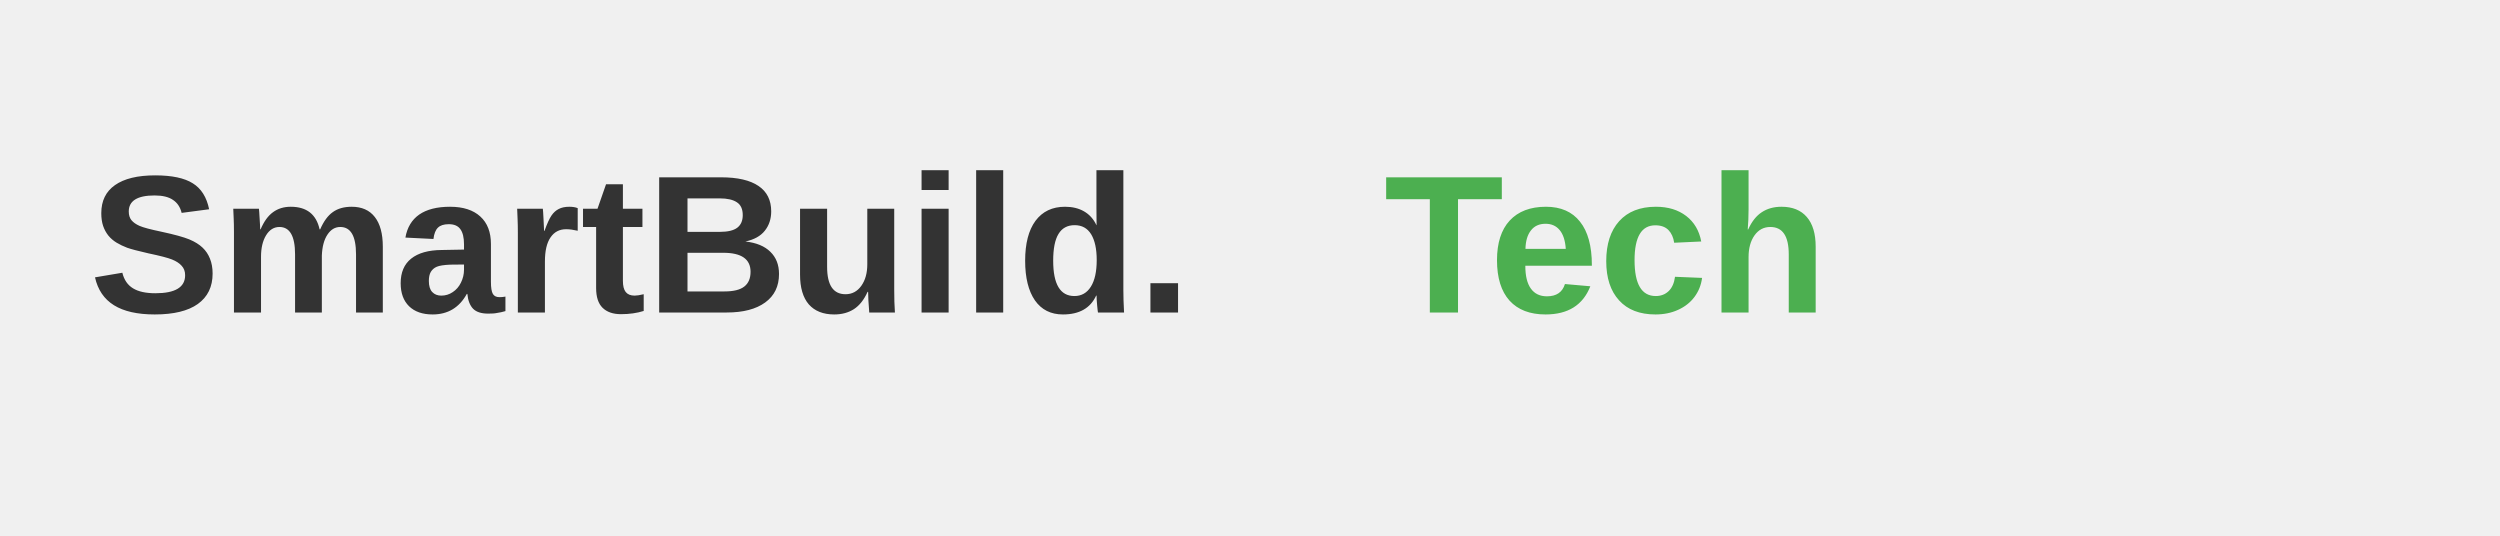
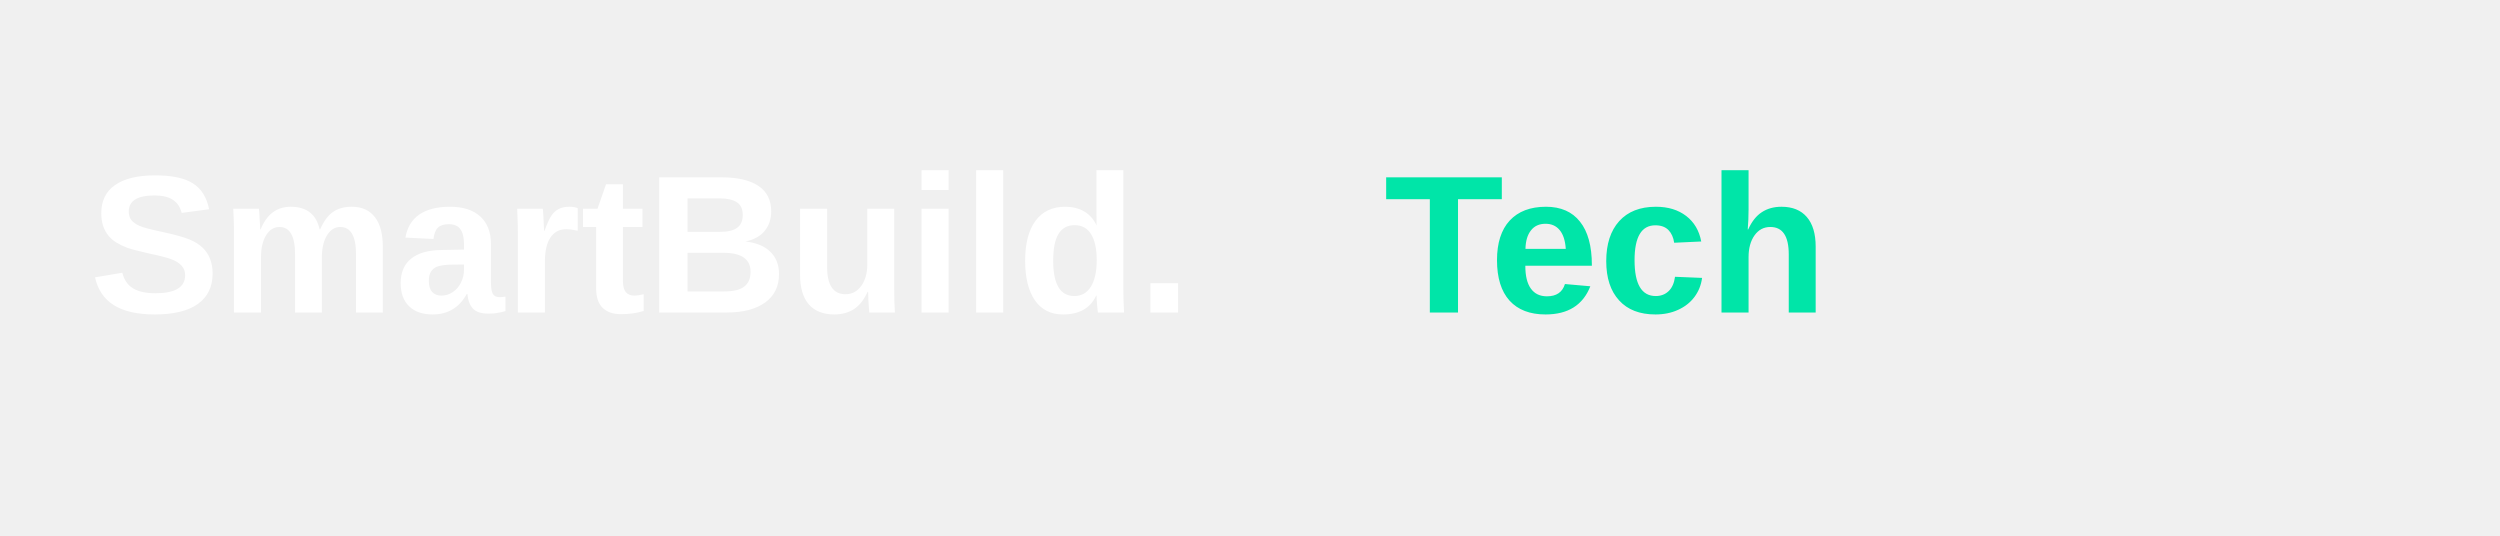
- <svg xmlns="http://www.w3.org/2000/svg" viewBox="0 0 280 60" width="280" height="60">
+ <svg xmlns="http://www.w3.org/2000/svg" viewBox="0 0 280 60" width="280" height="60" role="img" aria-label="SmartBuild.Tech">
  <style>
-     .text { font-family: Arial, sans-serif; font-weight: bold; font-size: 22px; fill: #333; }
-     .highlight { fill: #4CAF50; }
+     .text { font-family: Arial, sans-serif; font-weight: bold; font-size: 22px; fill: #ffffff; }
+     .highlight { fill: #00e5a8; }
  </style>
  <text x="10" y="35" class="text">SmartBuild.</text>
  <text x="155" y="35" class="text highlight">Tech</text>
</svg>
